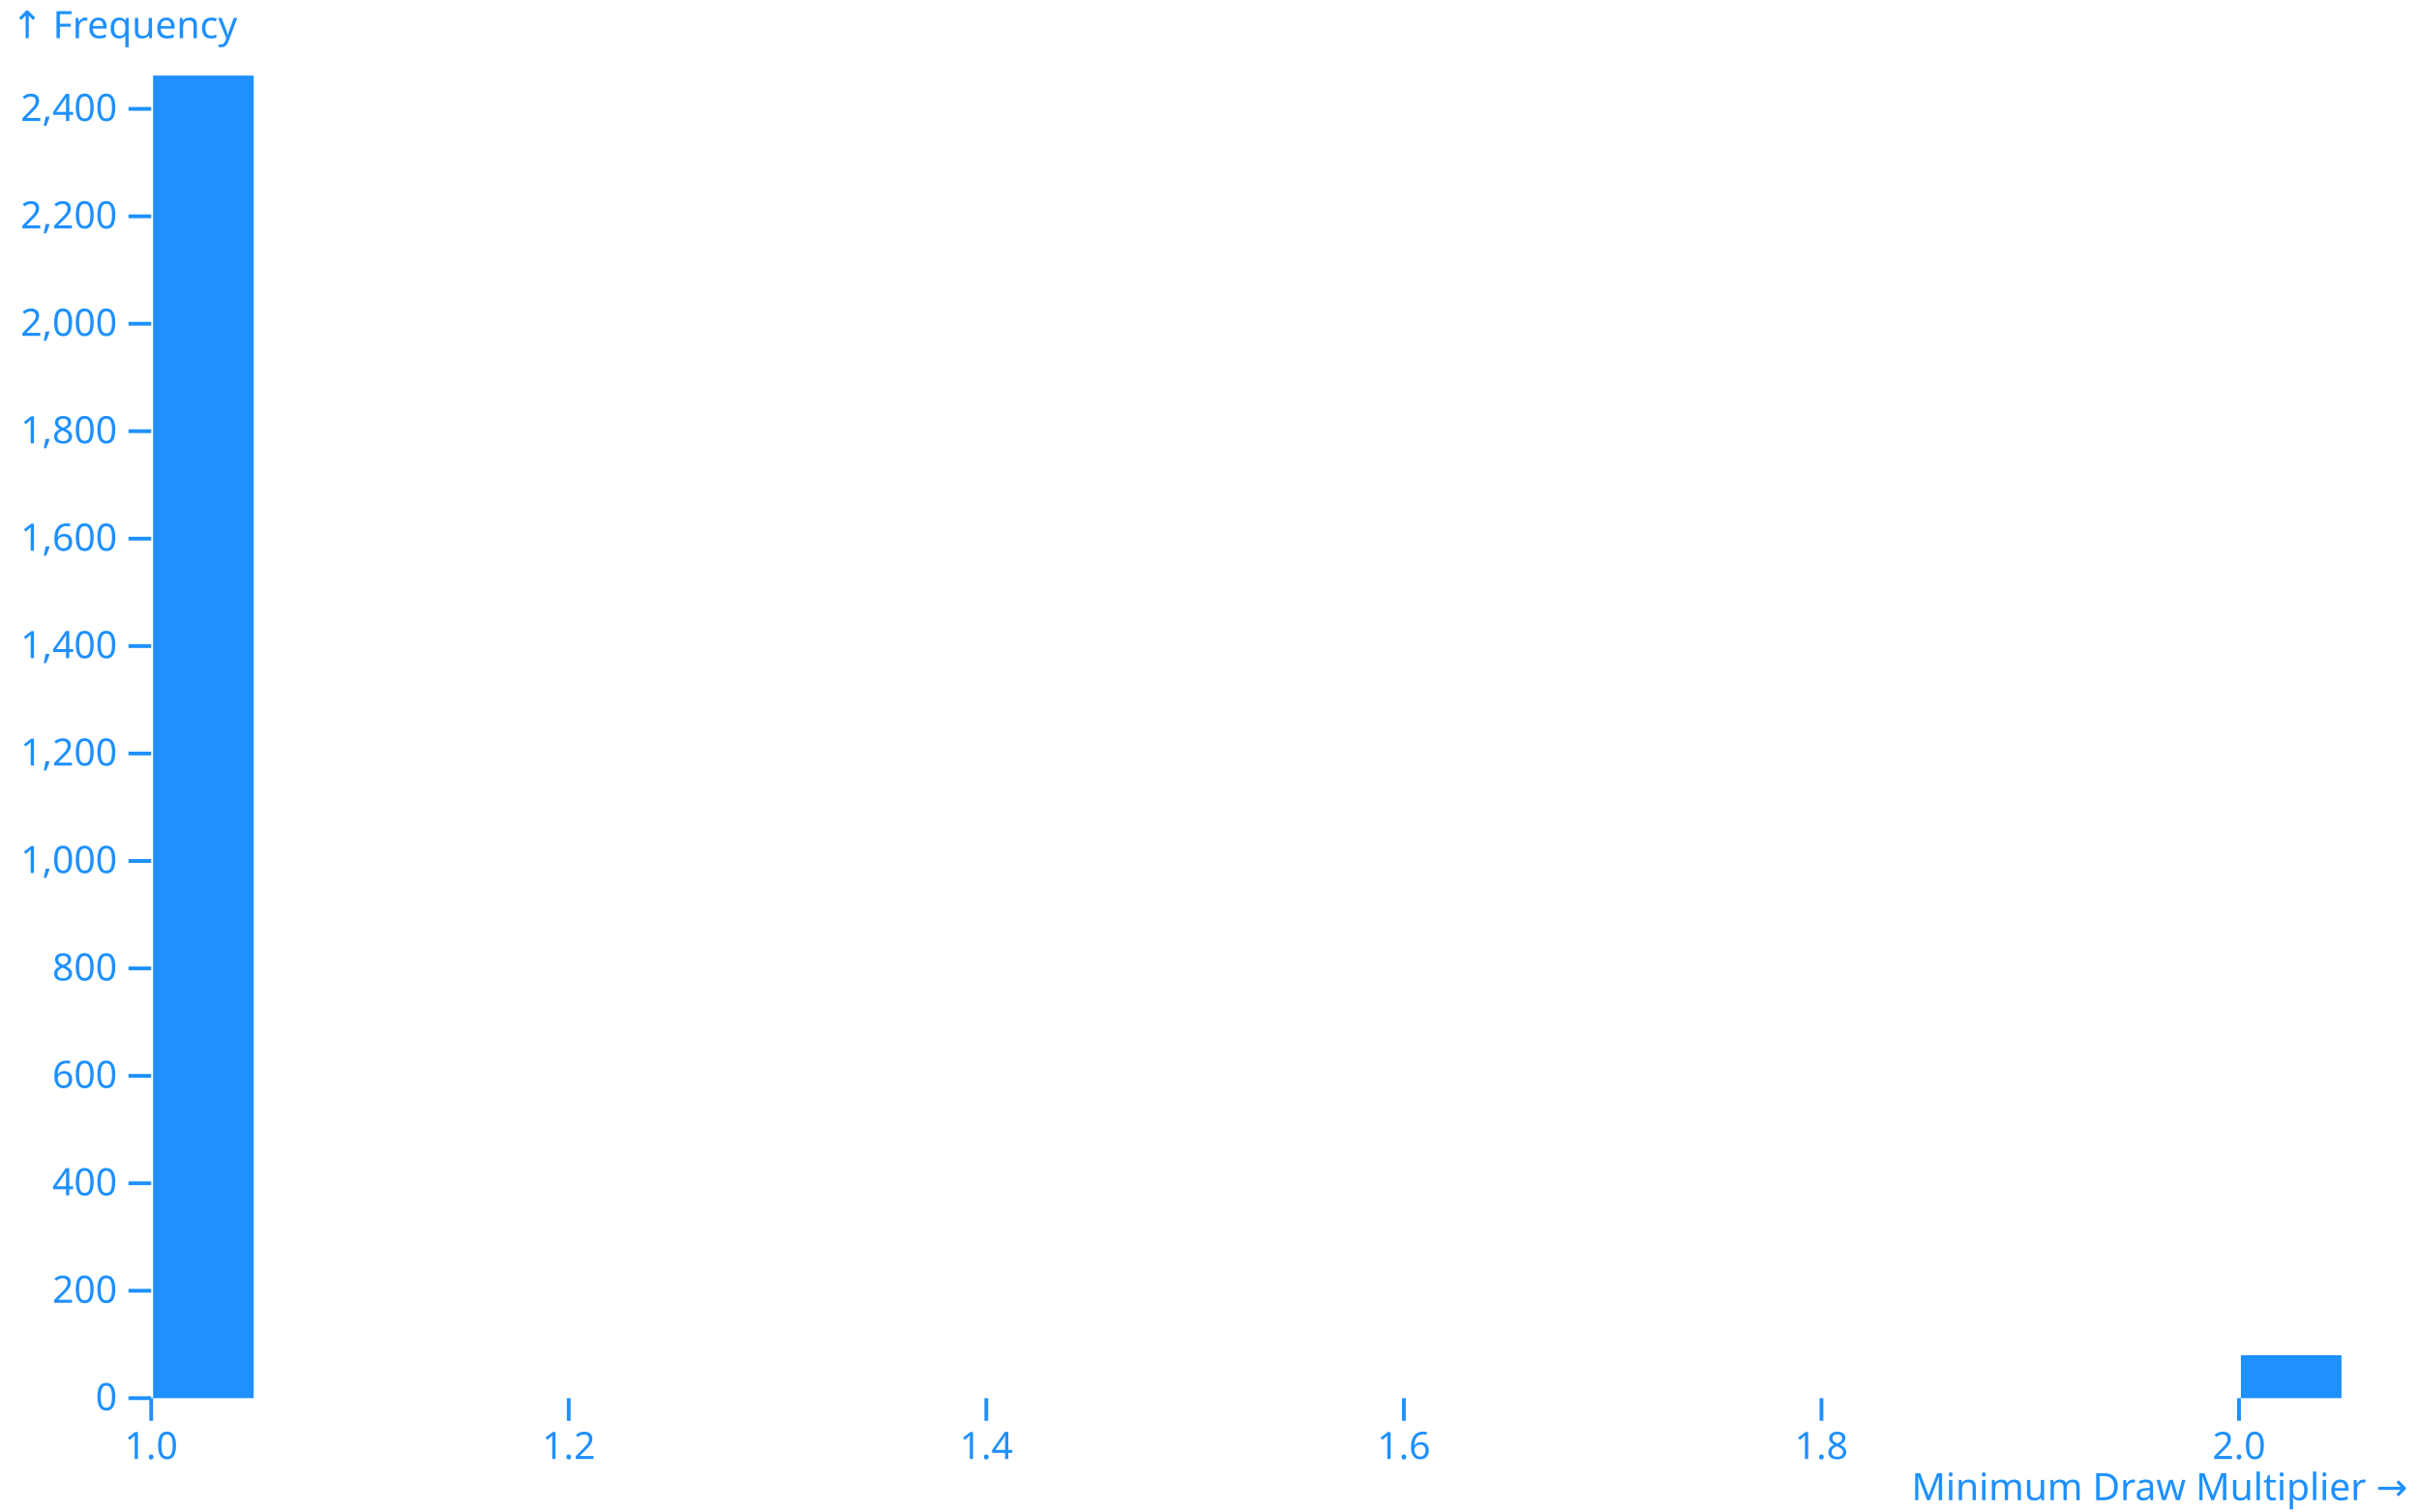
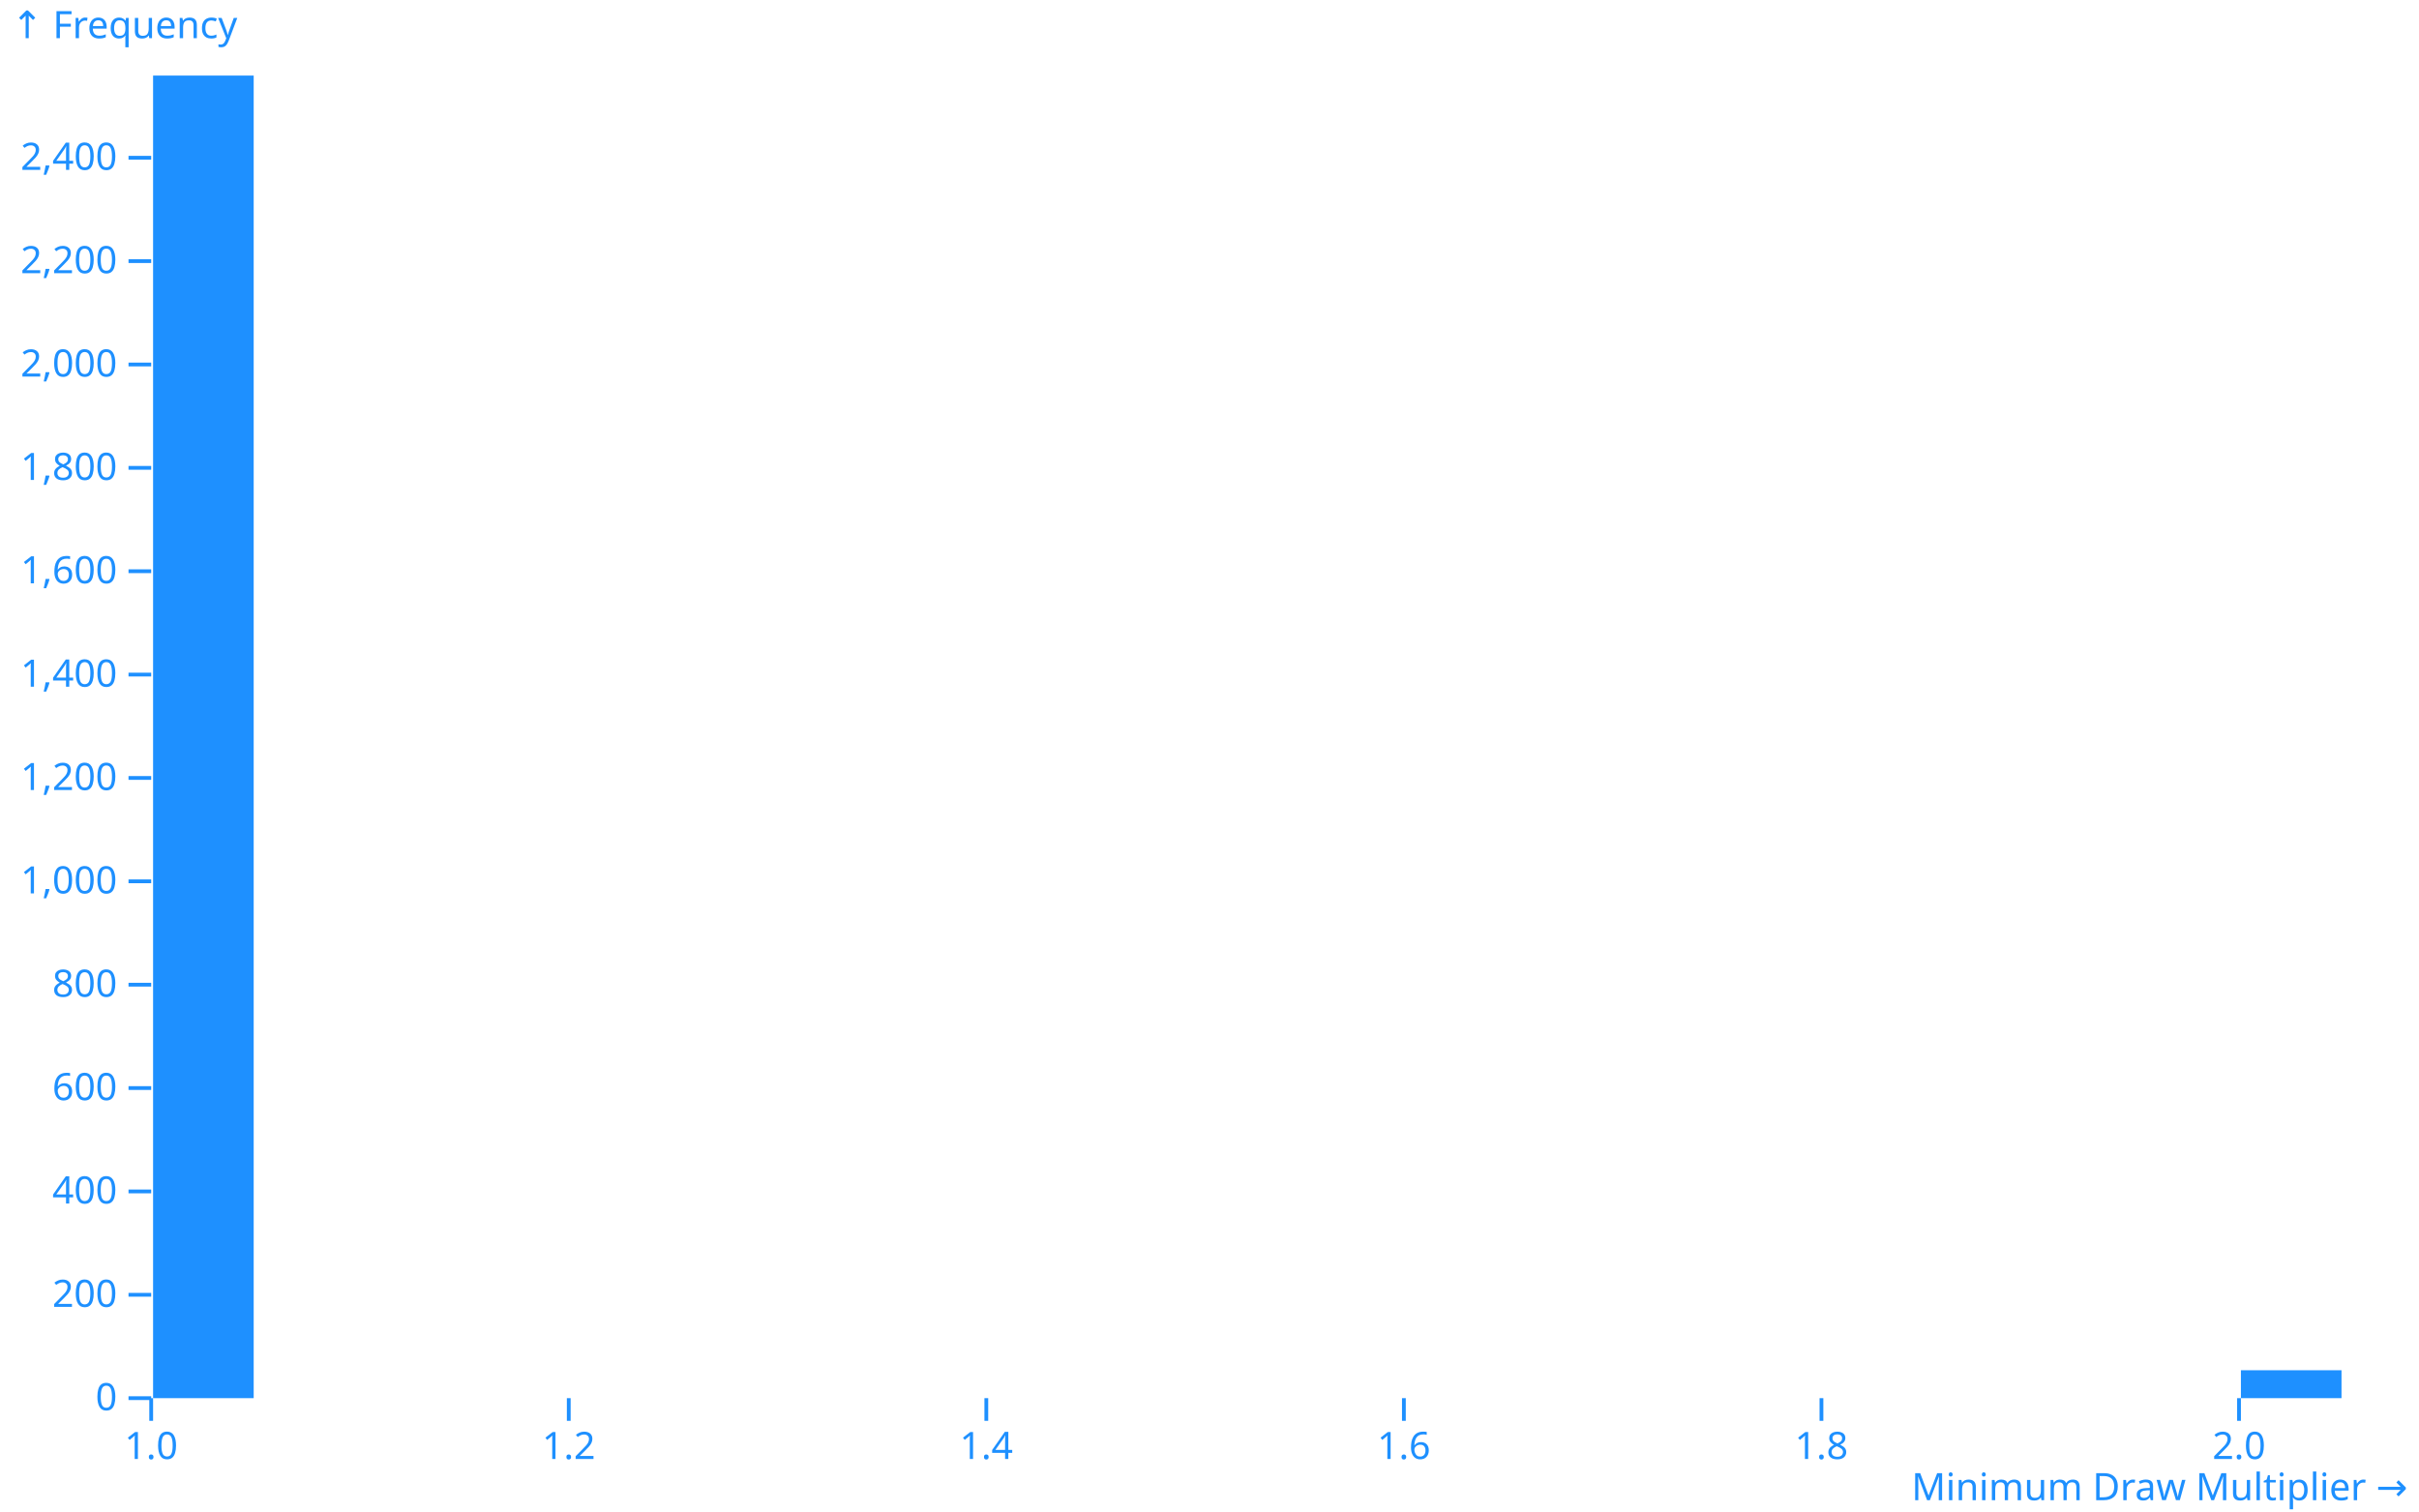
<svg xmlns="http://www.w3.org/2000/svg" class="plot-d6a7b5" fill="currentColor" font-family="system-ui, sans-serif" font-size="10" text-anchor="middle" width="640" height="400" viewBox="0 0 640 400" color="#1e90ff">
  <style>:where(.plot-d6a7b5){--plot-background: white;display:block;height:intrinsic;max-width:100%}:where(.plot-d6a7b5 text),:where(.plot-d6a7b5 tspan){white-space:pre}</style>
  <g aria-label="y-axis tick" fill="none" stroke="currentColor">
    <path transform="translate(40,370)" d="M0,0L-6,0" />
-     <path transform="translate(40,341.5678)" d="M0,0L-6,0" />
-     <path transform="translate(40,313.1357)" d="M0,0L-6,0" />
-     <path transform="translate(40,284.7035)" d="M0,0L-6,0" />
-     <path transform="translate(40,256.2713)" d="M0,0L-6,0" />
-     <path transform="translate(40,227.8392)" d="M0,0L-6,0" />
-     <path transform="translate(40,199.407)" d="M0,0L-6,0" />
-     <path transform="translate(40,170.9748)" d="M0,0L-6,0" />
-     <path transform="translate(40,142.5426)" d="M0,0L-6,0" />
-     <path transform="translate(40,114.1105)" d="M0,0L-6,0" />
-     <path transform="translate(40,85.67831)" d="M0,0L-6,0" />
-     <path transform="translate(40,57.24614)" d="M0,0L-6,0" />
-     <path transform="translate(40,28.81397)" d="M0,0L-6,0" />
+     <path transform="translate(40,342.6456)" d="M0,0L-6,0" />
+     <path transform="translate(40,315.2911)" d="M0,0L-6,0" />
+     <path transform="translate(40,287.9367)" d="M0,0L-6,0" />
+     <path transform="translate(40,260.5823)" d="M0,0L-6,0" />
+     <path transform="translate(40,233.2278)" d="M0,0L-6,0" />
+     <path transform="translate(40,205.8734)" d="M0,0L-6,0" />
+     <path transform="translate(40,178.519)" d="M0,0L-6,0" />
+     <path transform="translate(40,151.1645)" d="M0,0L-6,0" />
+     <path transform="translate(40,123.8101)" d="M0,0L-6,0" />
+     <path transform="translate(40,96.45565)" d="M0,0L-6,0" />
+     <path transform="translate(40,69.10121)" d="M0,0L-6,0" />
+     <path transform="translate(40,41.74678)" d="M0,0L-6,0" />
  </g>
  <g aria-label="y-axis tick label" text-anchor="end" font-variant="tabular-nums">
    <text y=".32em" transform="translate(-9,0) translate(40,370)">0</text>
-     <text y=".32em" transform="translate(-9,0) translate(40,341.5678)">200</text>
-     <text y=".32em" transform="translate(-9,0) translate(40,313.1357)">400</text>
-     <text y=".32em" transform="translate(-9,0) translate(40,284.7035)">600</text>
-     <text y=".32em" transform="translate(-9,0) translate(40,256.2713)">800</text>
-     <text y=".32em" transform="translate(-9,0) translate(40,227.8392)">1,000</text>
-     <text y=".32em" transform="translate(-9,0) translate(40,199.407)">1,200</text>
-     <text y=".32em" transform="translate(-9,0) translate(40,170.9748)">1,400</text>
-     <text y=".32em" transform="translate(-9,0) translate(40,142.5426)">1,600</text>
-     <text y=".32em" transform="translate(-9,0) translate(40,114.1105)">1,800</text>
-     <text y=".32em" transform="translate(-9,0) translate(40,85.67831)">2,000</text>
-     <text y=".32em" transform="translate(-9,0) translate(40,57.24614)">2,200</text>
-     <text y=".32em" transform="translate(-9,0) translate(40,28.81397)">2,400</text>
+     <text y=".32em" transform="translate(-9,0) translate(40,342.6456)">200</text>
+     <text y=".32em" transform="translate(-9,0) translate(40,315.2911)">400</text>
+     <text y=".32em" transform="translate(-9,0) translate(40,287.9367)">600</text>
+     <text y=".32em" transform="translate(-9,0) translate(40,260.5823)">800</text>
+     <text y=".32em" transform="translate(-9,0) translate(40,233.2278)">1,000</text>
+     <text y=".32em" transform="translate(-9,0) translate(40,205.8734)">1,200</text>
+     <text y=".32em" transform="translate(-9,0) translate(40,178.519)">1,400</text>
+     <text y=".32em" transform="translate(-9,0) translate(40,151.1645)">1,600</text>
+     <text y=".32em" transform="translate(-9,0) translate(40,123.8101)">1,800</text>
+     <text y=".32em" transform="translate(-9,0) translate(40,96.45565)">2,000</text>
+     <text y=".32em" transform="translate(-9,0) translate(40,69.10121)">2,200</text>
+     <text y=".32em" transform="translate(-9,0) translate(40,41.74678)">2,400</text>
  </g>
  <g aria-label="y-axis label" text-anchor="start">
    <text y=".71em" transform="translate(-37,-17) translate(40,20)">↑ Frequency</text>
  </g>
  <g aria-label="x-axis tick" fill="none" stroke="currentColor">
    <path transform="translate(40,370)" d="M0,0L0,6" />
    <path transform="translate(150.4762,370)" d="M0,0L0,6" />
    <path transform="translate(260.9524,370)" d="M0,0L0,6" />
    <path transform="translate(371.4286,370)" d="M0,0L0,6" />
    <path transform="translate(481.9048,370)" d="M0,0L0,6" />
    <path transform="translate(592.381,370)" d="M0,0L0,6" />
  </g>
  <g aria-label="x-axis tick label" font-variant="tabular-nums">
    <text y=".71em" transform="translate(0,9) translate(40,370)">1.0</text>
    <text y=".71em" transform="translate(0,9) translate(150.4762,370)">1.2</text>
    <text y=".71em" transform="translate(0,9) translate(260.9524,370)">1.4</text>
    <text y=".71em" transform="translate(0,9) translate(371.4286,370)">1.6</text>
    <text y=".71em" transform="translate(0,9) translate(481.9048,370)">1.8</text>
    <text y=".71em" transform="translate(0,9) translate(592.381,370)">2.0</text>
  </g>
  <g aria-label="x-axis label" text-anchor="end">
    <text transform="translate(17,27) translate(620,370)">Minimum Draw Multiplier →</text>
  </g>
  <g aria-label="rect">
    <rect x="40.5" y="20" width="26.619" height="350" />
-     <rect x="592.881" y="358.627" width="26.619" height="11.373" />
+     <rect x="592.881" y="362.614" width="26.619" height="7.386" />
  </g>
</svg>
